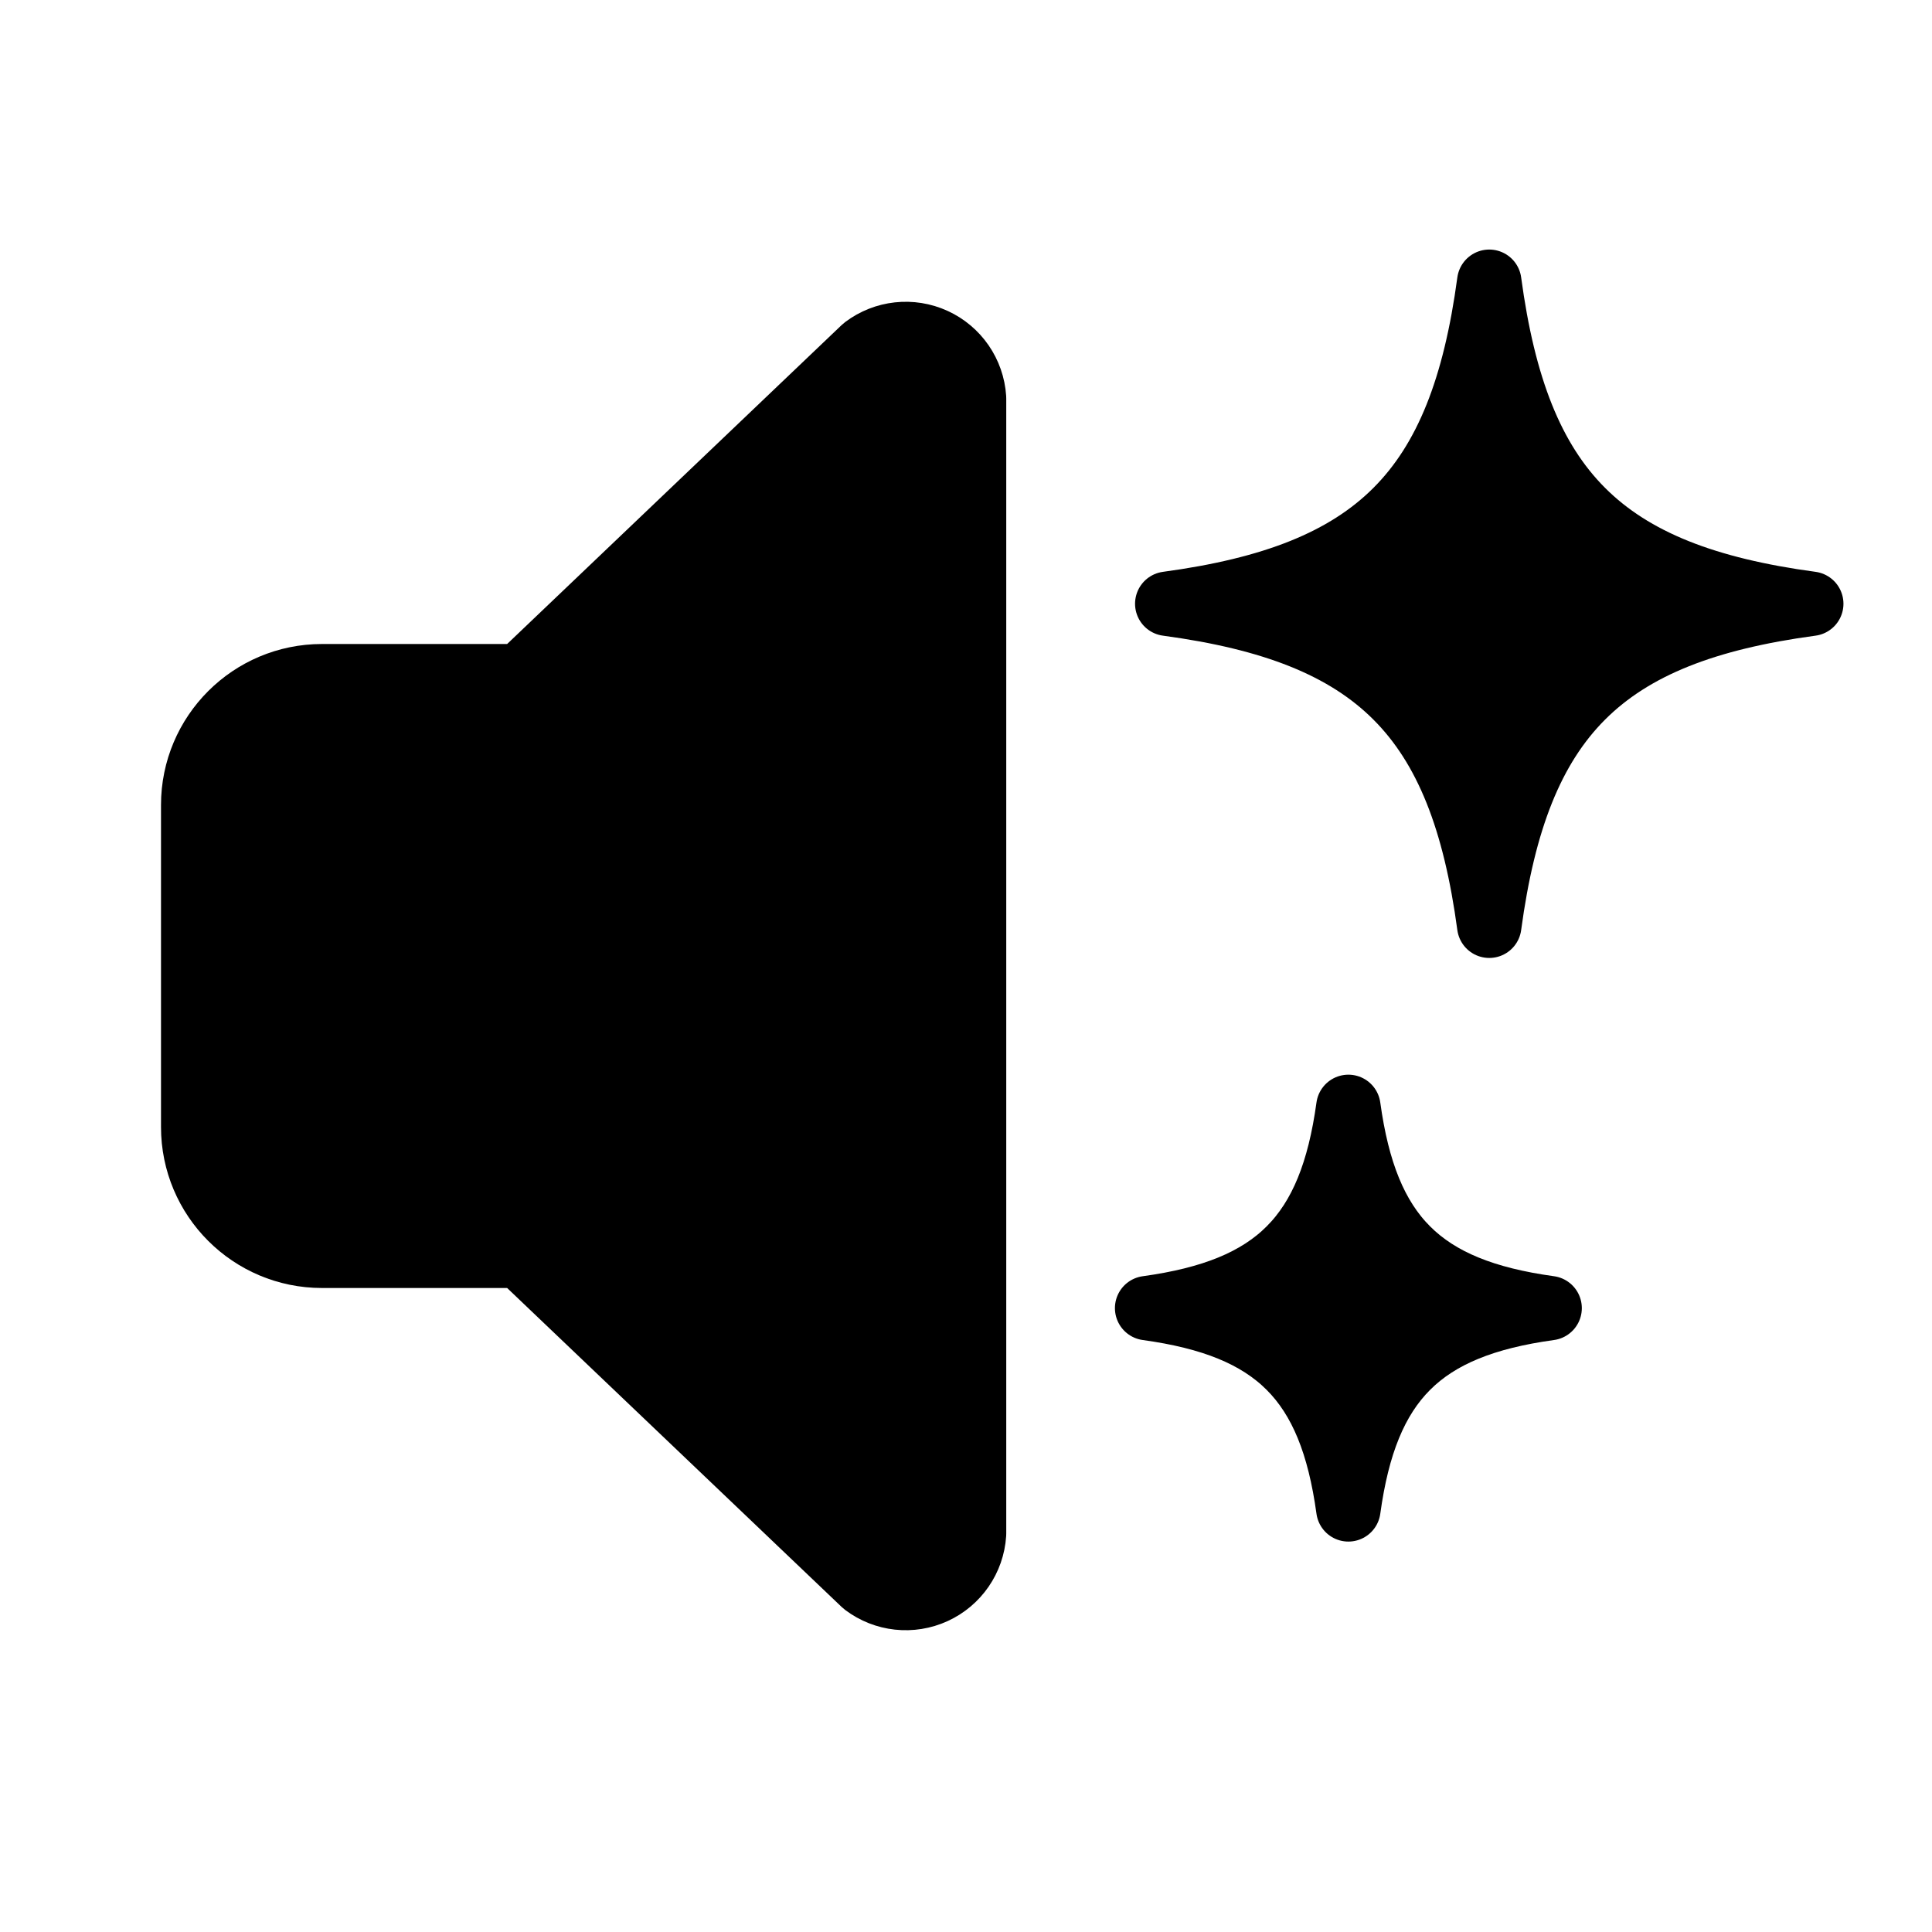
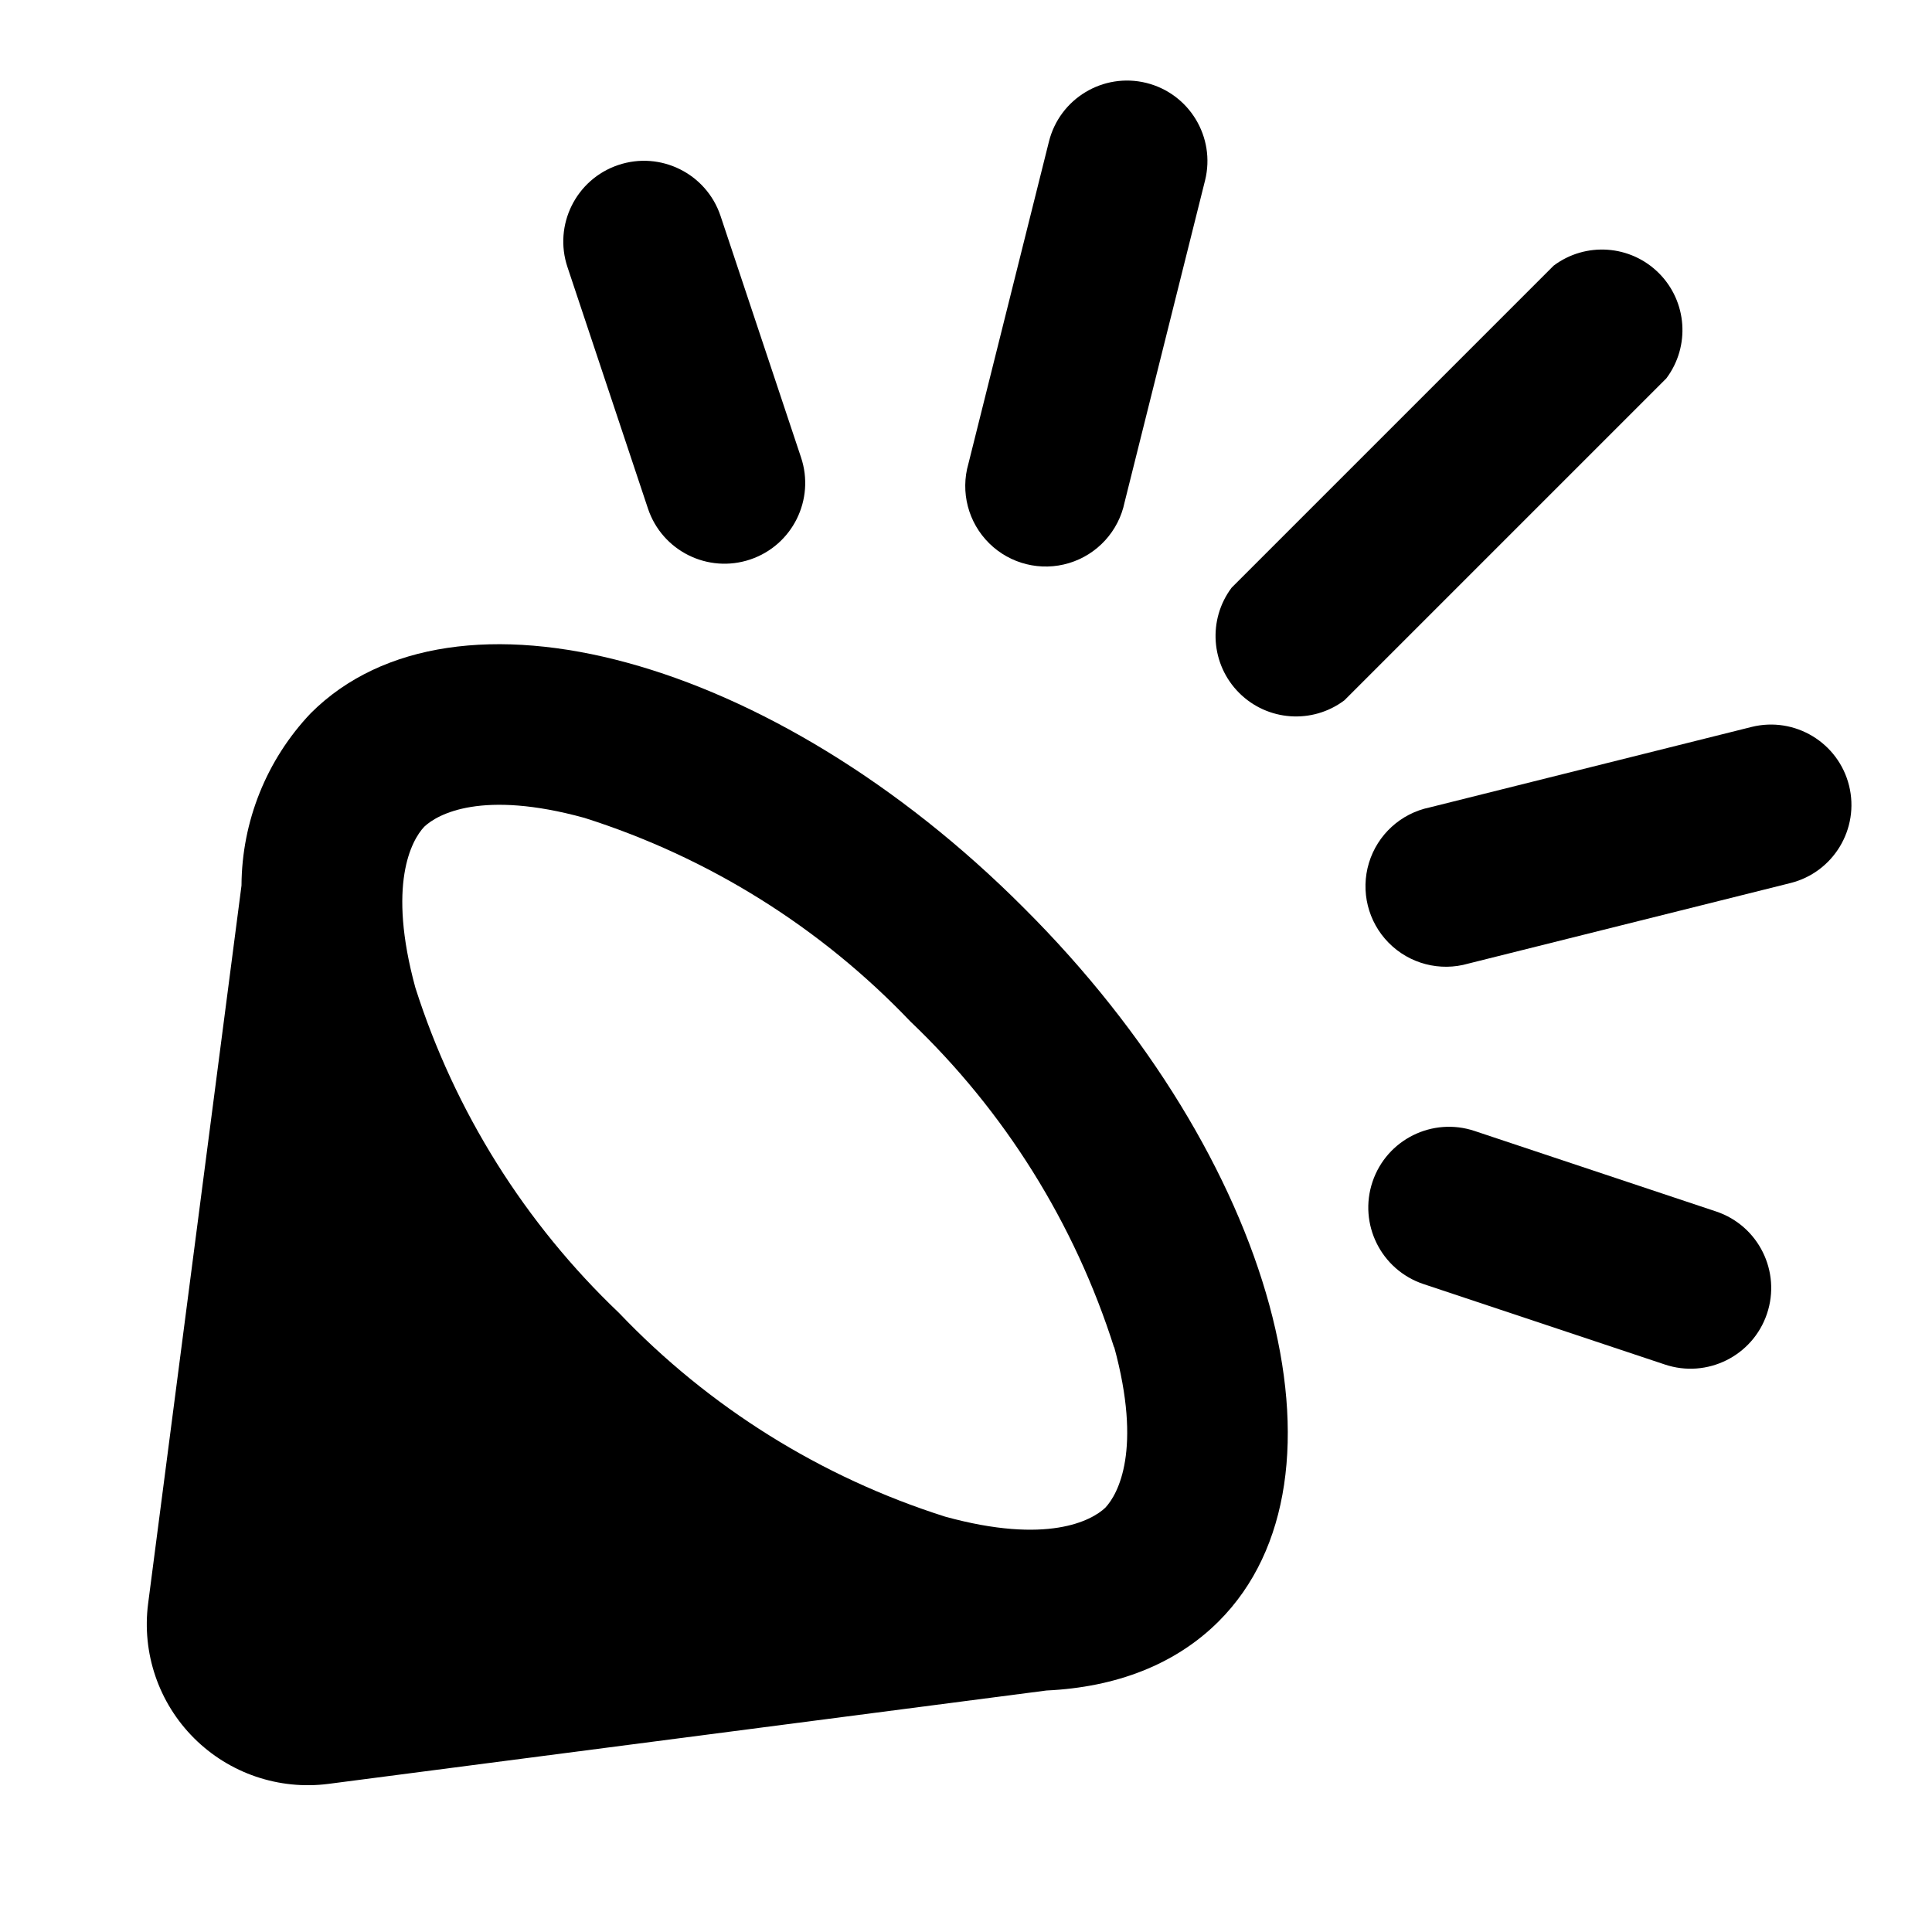
- <svg xmlns="http://www.w3.org/2000/svg" width="24" height="24" viewBox="0 0 24 24">
-   <path fill="currentColor" stroke="currentColor" stroke-linejoin="round" d="M2.5 10A1.5 1.5 0 0 1 4 8.5h2.5l4.3-4.1a.75.75 0 0 1 1.2.55v14.1a.75.75 0 0 1-1.2.55l-4.3-4.1H4A1.5 1.5 0 0 1 2.5 14z" />
-   <path fill="currentColor" stroke="currentColor" stroke-linejoin="round" stroke-width=".8" d="M18.5 3.5c.35 2.6 1.4 3.65 4 4-2.6.35-3.65 1.4-4 4-.35-2.6-1.4-3.65-4-4 2.6-.35 3.65-1.4 4-4zm-1.75 10.25c.22 1.6.9 2.28 2.5 2.5-1.6.22-2.28.9-2.5 2.5-.22-1.6-.9-2.28-2.5-2.5 1.6-.22 2.28-.9 2.5-2.5z" />
+ <svg xmlns="http://www.w3.org/2000/svg" width="24" height="24" fill="none" viewBox="0 0 24 24">
+   <path fill="currentColor" d="M14.24 1.03a1 1 0 0 1 .73 1.21l-1 4a1 1 0 1 1-1.94-.48l1-4a1 1 0 0 1 1.21-.73ZM20.7 4.7a1 1 0 0 0-1.4-1.4l-4 4a1 1 0 0 0 1.4 1.4l4-4Z" />
+   <path fill="currentColor" d="M15.14 20.14c1.78-1.78.7-5.75-2.42-8.86-3.11-3.12-7.08-4.2-8.86-2.42A3.13 3.13 0 0 0 3 11V11l-1.16 8.92a2 2 0 0 0 2.24 2.24L13 21c.86-.04 1.6-.32 2.14-.86Zm-1.3-3.4a9.61 9.61 0 0 0-2.53-4.05 9.61 9.61 0 0 0-4.05-2.53c-1.27-.35-1.82-.05-1.99.11-.16.17-.46.72-.11 2a9.61 9.61 0 0 0 2.53 4.04 9.61 9.61 0 0 0 4.05 2.53c1.27.35 1.82.05 1.99-.11.16-.17.46-.72.11-2Z" fill-rule="evenodd" clip-rule="evenodd" />
+   <path fill="currentColor" d="M7.05 3.32a1 1 0 0 1 1.9-.64l1 3a1 1 0 0 1-1.9.64l-1-3ZM22.97 9.76a1 1 0 0 0-1.21-.73l-4 1a1 1 0 1 0 .48 1.94l4-1a1 1 0 0 0 .73-1.21ZM20.68 16.95a1 1 0 0 0 .64-1.9l-3-1a1 1 0 0 0-.64 1.9l3 1Z" />
</svg>
